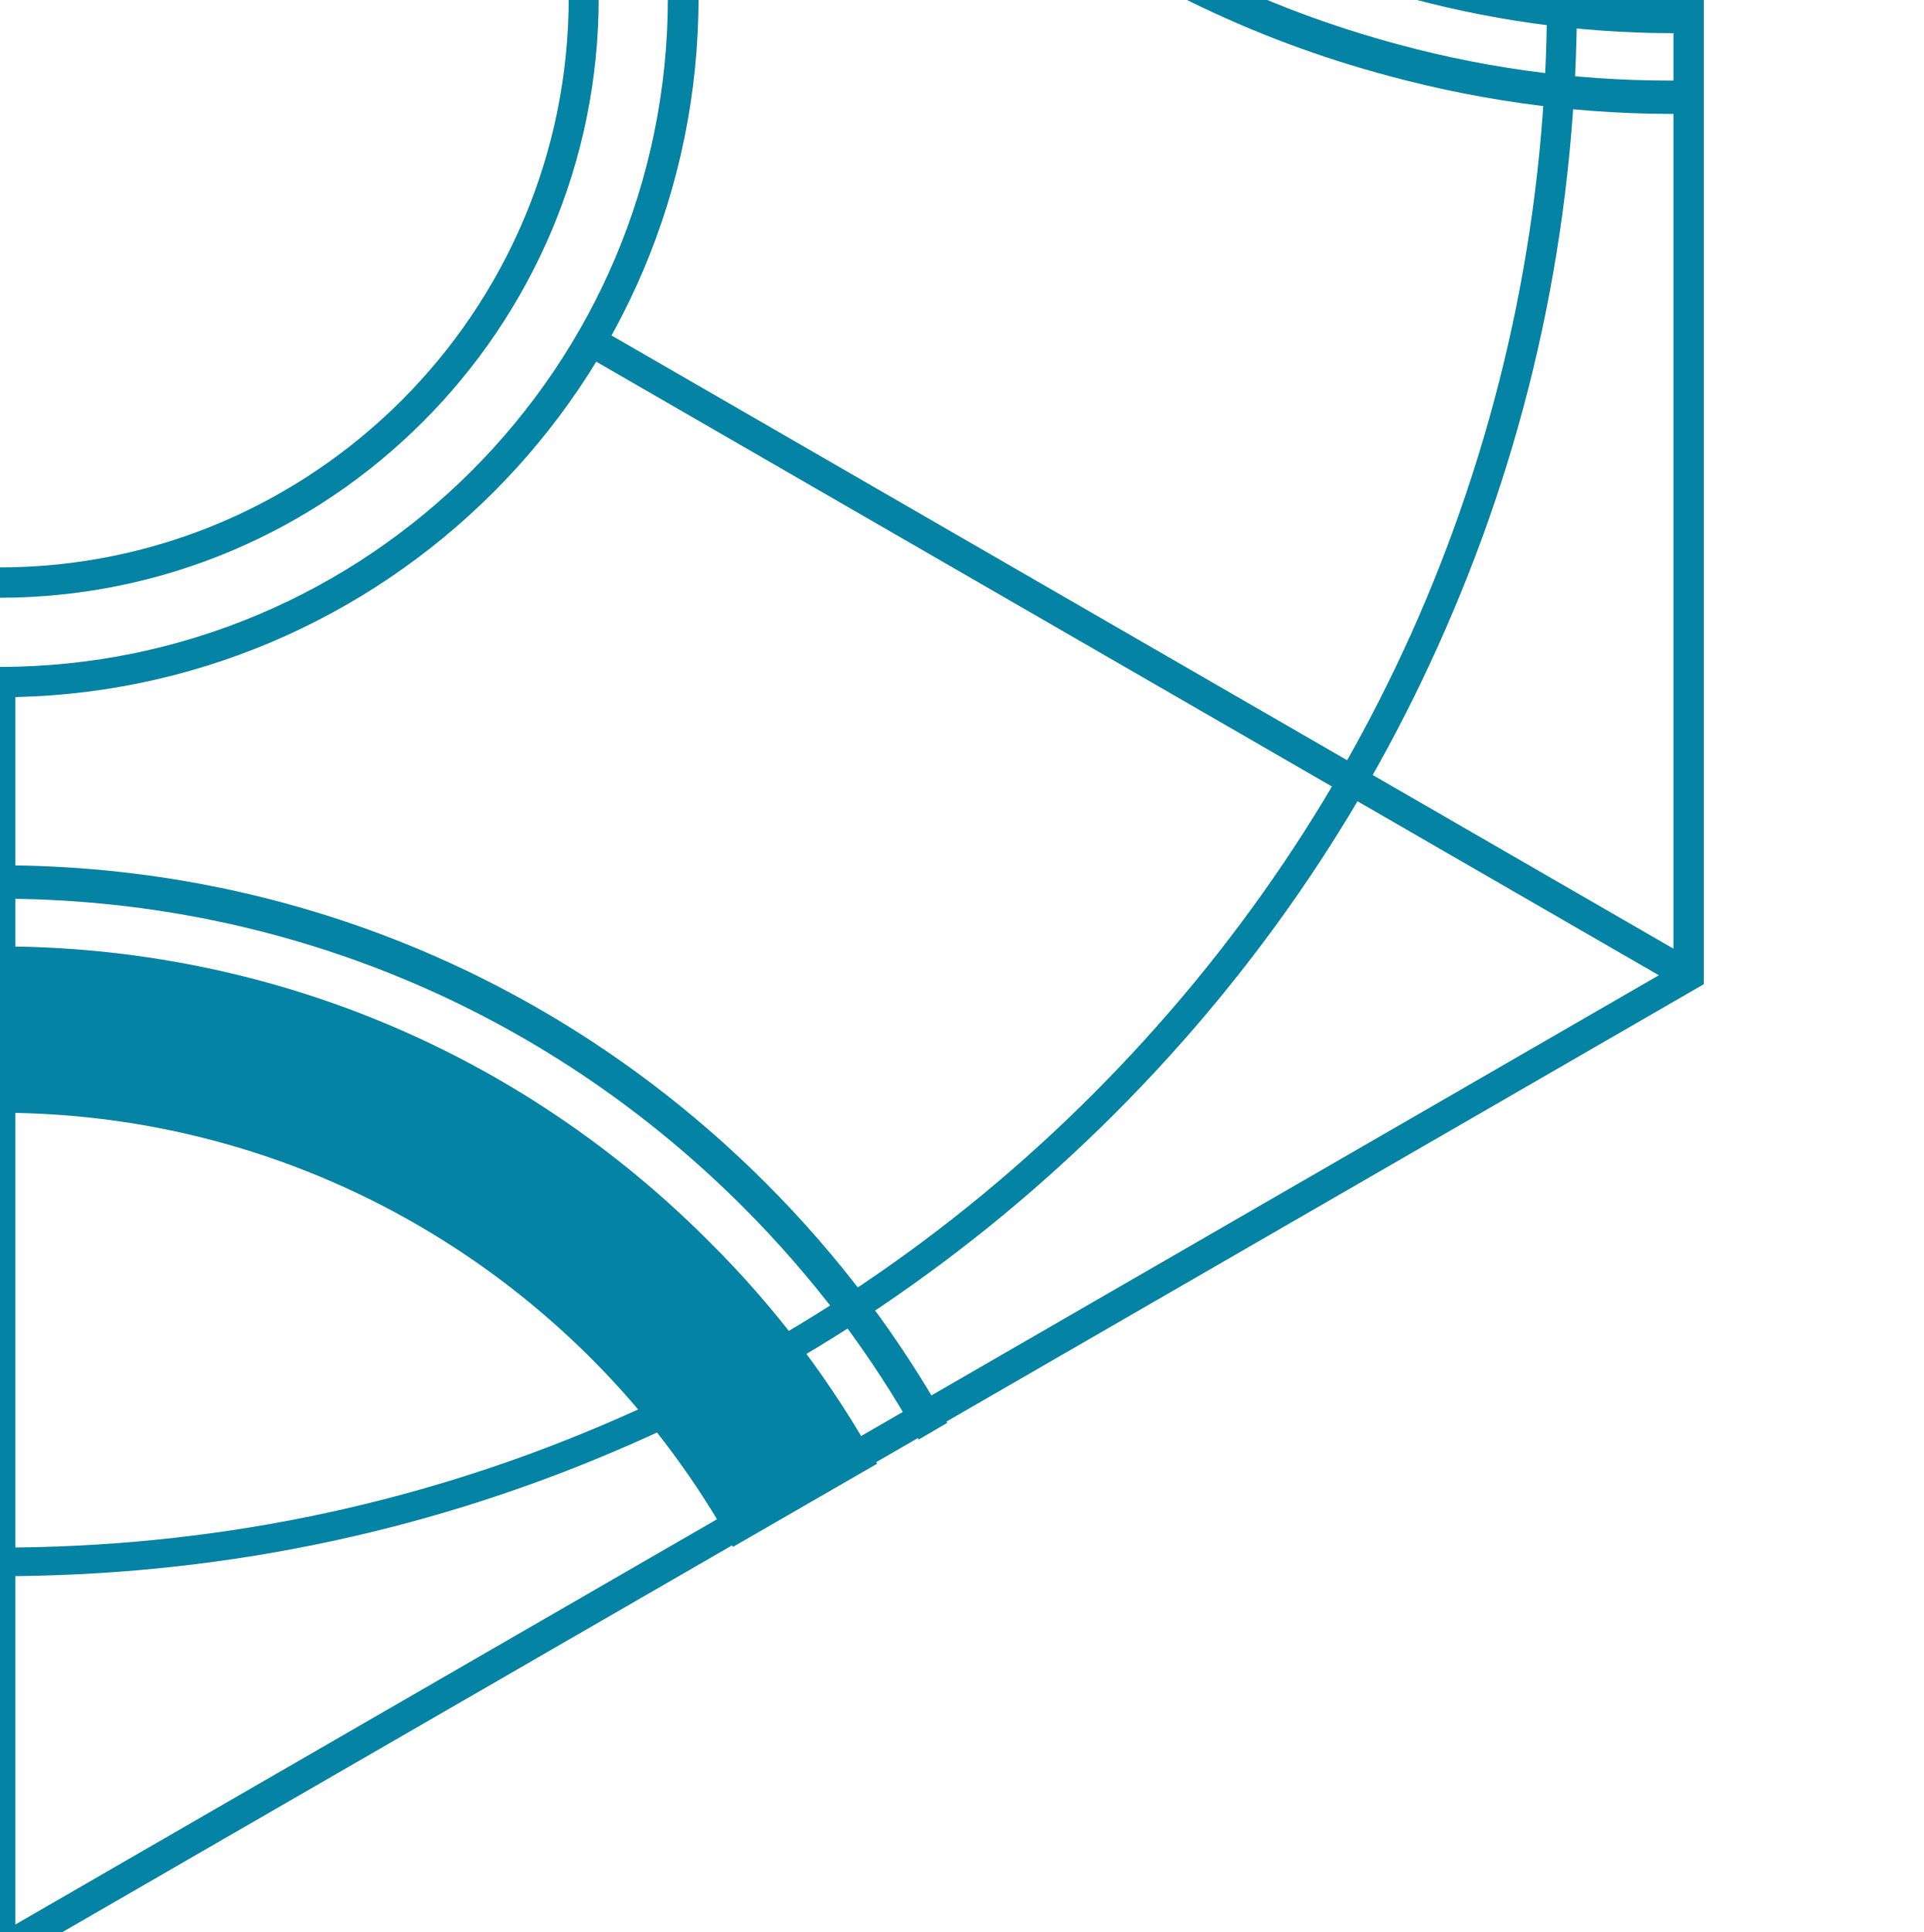
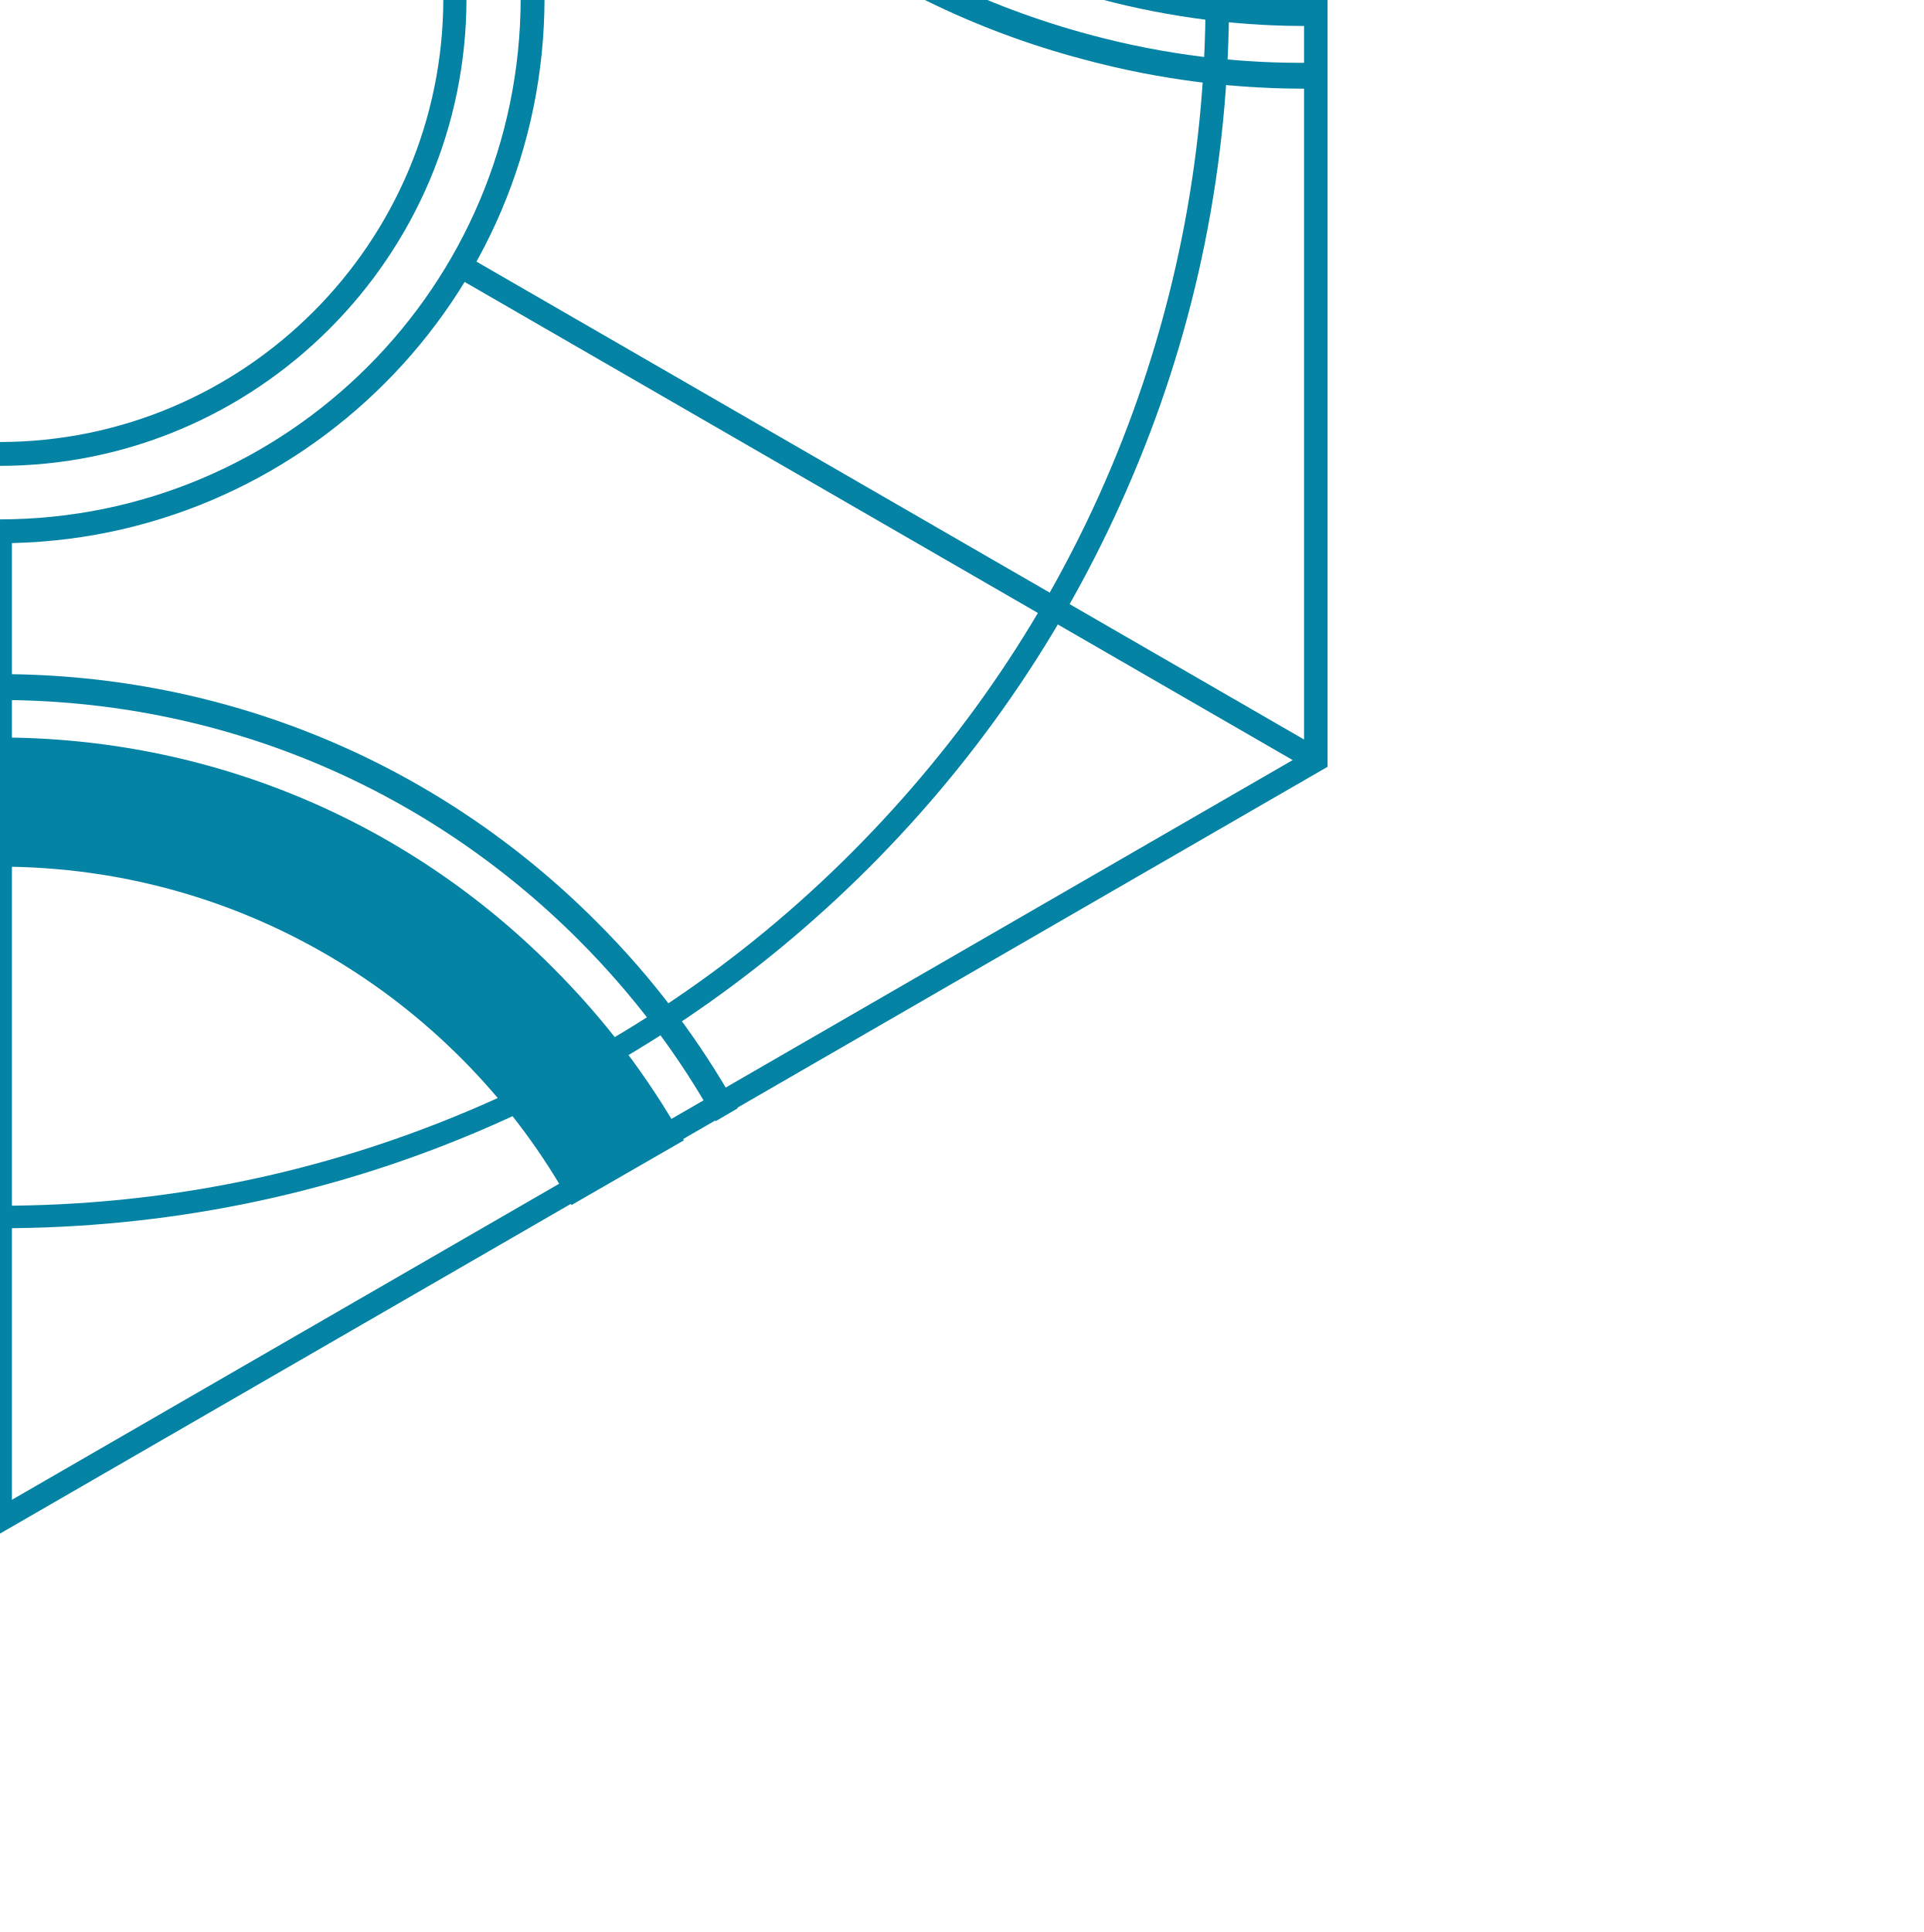
<svg xmlns="http://www.w3.org/2000/svg" version="1.1" id="Layer_1" x="0px" y="0px" viewBox="0 0 564.6 566.9" style="enable-background:new 0 0 564.6 566.9;" xml:space="preserve">
  <style type="text/css">
	.st0{fill:#0483A5;}
</style>
  <g>
-     <path class="st0" d="M0,577.5l-2.2-1.3L-500,288.7v-577.5L0-577.5l2.2,1.3L500-288.7v577.5L0,577.5z M-491.1,283.7L0,567.3   l491.1-283.6v-567.3L0-567.2l-491.1,283.6V283.7z" />
+     <path class="st0" d="M0,450l-1.7-1l-387.9-224v-450L0-450l1.7,1l387.9,224v450L0,450z M-382.7,221.1L0,442.1l382.7-221V-221L0-442   l-382.7,221V221.1z" />
  </g>
  <g>
-     <path class="st0" d="M-0.3,462.5c-62.5,0-123.2-12.2-180.3-36.4c-55.2-23.3-104.7-56.7-147.2-99.3s-75.9-92-99.2-147.2   c-24.2-57.1-36.4-117.8-36.4-180.3s12.2-123.3,36.4-180.3c23.3-55.2,56.7-104.7,99.2-147.2s92-75.9,147.2-99.3   C-123.6-451.8-62.8-464-0.3-464s123.2,12.2,180.3,36.4c55.2,23.3,104.7,56.7,147.2,99.3s75.9,92,99.2,147.2   C450.6-124,462.8-63.3,462.8-0.8s-12.2,123.3-36.4,180.3c-23.3,55.2-56.7,104.7-99.2,147.2c-42.5,42.5-92,75.9-147.2,99.3   C122.9,450.3,62.2,462.5-0.3,462.5z M-0.3-455.1c-61.3,0-120.8,12-176.8,35.8c-54.1,22.9-102.7,55.6-144.4,97.4   s-74.5,90.3-97.4,144.5c-23.6,56-35.7,115.5-35.7,176.9s12,120.8,35.7,176.9c22.9,54.1,55.6,102.7,97.4,144.5s90.3,74.5,144.4,97.4   c56,23.7,115.5,35.8,176.8,35.8s120.8-12,176.8-35.8c54.1-22.9,102.7-55.6,144.4-97.4s74.5-90.3,97.4-144.5   C441.9,120.3,454,60.7,454-0.7s-12.1-120.9-35.9-177c-22.9-54.1-55.6-102.7-97.4-144.5s-90.3-74.5-144.4-97.4   C120.4-443.1,60.9-455.1-0.3-455.1z" />
+     <path class="st0" d="M-0.2,360.4c-48.7,0-96-9.5-140.5-28.4c-43-18.2-81.6-44.2-114.7-77.4s-59.1-71.7-77.3-114.7   c-18.9-44.5-28.4-91.8-28.4-140.5s9.5-96.1,28.4-140.5c18.2-43,44.2-81.6,77.3-114.7s71.7-59.1,114.7-77.4   c44.4-18.9,91.8-28.4,140.5-28.4s96,9.5,140.5,28.4c43,18.2,81.6,44.2,114.7,77.4s59.1,71.7,77.3,114.7   c18.9,44.5,28.4,91.8,28.4,140.5s-9.5,96.1-28.4,140.5c-18.2,43-44.2,81.6-77.3,114.7s-71.7,59.1-114.7,77.4   C95.8,350.9,48.5,360.4-0.2,360.4z M-0.2-354.6c-47.8,0-94.1,9.4-137.8,27.9c-42.2,17.8-80,43.3-112.5,75.9s-58.1,70.4-75.9,112.6   c-18.4,43.6-27.8,90-27.8,137.8s9.4,94.1,27.8,137.8c17.8,42.2,43.3,80,75.9,112.6s70.4,58.1,112.5,75.9   c43.6,18.5,90,27.9,137.8,27.9s94.1-9.4,137.8-27.9c42.2-17.8,80-43.3,112.5-75.9s58.1-70.4,75.9-112.6   c18.4-43.7,27.8-90.2,27.8-138s-9.4-94.2-28-137.9c-17.8-42.2-43.3-80-75.9-112.6s-70.4-58.1-112.5-75.9   C93.8-345.3,47.5-354.6-0.2-354.6z" />
  </g>
-   <path class="st0" d="M-0.3,253.9c-85,0-165,33.1-225.1,93.3c-21.1,21.1-38.9,44.6-53.1,70l8.4,4.9c13.8-24.7,31-47.5,51.5-68  c58.3-58.3,135.8-90.4,218.3-90.4s160,32.1,218.3,90.4c20.5,20.5,37.9,43.5,51.6,68.3l8.4-4.9c-14.2-25.4-32-49.1-53.2-70.3  C164.6,287,84.7,253.9-0.3,253.9z" />
-   <path class="st0" d="M207.9,364.1c-55.6-55.7-129.6-86.4-208.3-86.4S-153,308.3-208.7,364c-19.6,19.7-36.1,41.5-49.2,65.1l42.3,24.4  c42-75.6,122.7-127,215.3-127c92.7,0,173.5,51.5,215.4,127.4l42.3-24.4C244.2,405.7,227.7,383.7,207.9,364.1z" />
-   <path class="st0" d="M-214.7-119.9c42.5-73.6,53.8-159.4,31.9-241.6c-7.8-28.9-19.2-56-34.1-80.9l-8.4,4.9  c14.4,24.2,25.6,50.6,33.1,78.6c21.3,79.6,10.4,162.9-30.9,234.3S-330.9-2.2-410.6,19.1c-28.1,7.6-56.6,11-84.9,10.5v9.8  c29.2,0.4,58.5-3.2,87.5-11C-325.9,6.4-257.3-46.2-214.7-119.9z" />
-   <path class="st0" d="M-414.3,5.6c76-20.3,139.5-69.2,178.8-137.4s49.8-147.6,29.4-223.6c-7.2-26.8-17.9-52-31.7-75.2l-42.3,24.4  c44.5,74.2,48.7,169.8,2.4,249.9C-323.8-75.8-408.9-31.6-495.6-33.3v48.9C-468.5,16.1-441.2,12.8-414.3,5.6z" />
-   <path class="st0" d="M214.8-125.8c-42.5-73.6-53.8-159.4-31.9-241.6c7.8-28.9,19.2-56,34.1-80.9l8.4,4.9  c-14.4,24.2-25.6,50.6-33.1,78.6c-21.3,79.6-10.4,162.9,30.9,234.3S331-8.2,410.6,13.1c28.1,7.6,56.6,11,84.9,10.5v9.8  c-29.2,0.4-58.5-3.2-87.5-11C325.9,0.6,257.3-52.2,214.8-125.8z" />
-   <path class="st0" d="M414.3-0.4c-76-20.3-139.5-69.1-179-137.2s-49.8-147.6-29.4-223.6c7.2-26.8,17.9-52,31.7-75.2l42.3,24.4  c-44.5,74.2-48.7,169.8-2.4,249.9c46.4,80.3,131.3,124.6,218,122.9V9.7C468.5,10.1,441.2,6.8,414.3-0.4z" />
+   <path class="st0" d="M-0.2,197.8c-66.2,0-128.6,25.8-175.4,72.7c-16.4,16.4-30.3,34.8-41.4,54.5l6.5,3.8c10.8-19.2,24.2-37,40.1-53  c45.4-45.4,105.8-70.4,170.1-70.4s124.7,25,170.1,70.4c16,16,29.5,33.9,40.2,53.2l6.5-3.8c-11.1-19.8-24.9-38.3-41.5-54.8  C128.3,223.6,66,197.8-0.2,197.8z" />
+   <path class="st0" d="M162,283.7c-43.3-43.4-101-67.3-162.3-67.3s-118.9,23.8-162.3,67.2c-15.3,15.4-28.1,32.3-38.3,50.7l33,19  c32.7-58.9,95.6-99,167.8-99c72.2,0,135.2,40.1,167.8,99.3l33-19C190.3,316.1,177.4,299,162,283.7z" />
+   <path class="st0" d="M-167.3-93.4c33.1-57.4,41.9-124.2,24.9-188.3c-6.1-22.5-15-43.6-26.6-63l-6.5,3.8  c11.2,18.9,19.9,39.4,25.8,61.2c16.6,62,8.1,126.9-24.1,182.6s-84,95.4-146.1,112c-21.9,5.9-44.1,8.6-66.2,8.2v7.6  c22.8,0.3,45.6-2.5,68.2-8.6C-253.9,5-200.5-36-167.3-93.4z" />
+   <path class="st0" d="M-322.8,4.4c59.2-15.8,108.7-53.9,139.3-107.1s38.8-115,22.9-174.2c-5.6-20.9-13.9-40.5-24.7-58.6l-33,19  c34.7,57.8,37.9,132.3,1.9,194.7c-35.9,62.7-102.2,97.2-169.8,95.8v38.1C-365.1,12.5-343.8,10-322.8,4.4z" />
+   <path class="st0" d="M167.4-98c-33.1-57.4-41.9-124.2-24.9-188.3c6.1-22.5,15-43.6,26.6-63l6.5,3.8c-11.2,18.9-19.9,39.4-25.8,61.2  c-16.6,62-8.1,126.9,24.1,182.6s84,95.3,146,111.9c21.9,5.9,44.1,8.6,66.2,8.2V26c-22.8,0.3-45.6-2.5-68.2-8.6  C253.9,0.5,200.5-40.7,167.4-98z" />
+   <path class="st0" d="M322.8-0.3c-59.2-15.8-108.7-53.8-139.5-106.9s-38.8-115-22.9-174.2c5.6-20.9,13.9-40.5,24.7-58.6l33,19  c-34.7,57.8-37.9,132.3-1.9,194.7c36.2,62.6,102.3,97.1,169.9,95.8V7.6C365.1,7.9,343.8,5.3,322.8-0.3z" />
  <g>
-     <path class="st0" d="M-0.3,204.6c-113.2,0-205.3-92-205.3-205.3S-113.6-206-0.3-206s205.3,92,205.3,205.3S112.9,204.6-0.3,204.6z    M-0.3-197.1c-108.2,0-196.4,88.2-196.4,196.4s88.1,196.4,196.4,196.4S196,107.6,196-0.7S107.9-197.1-0.3-197.1z" />
+     <path class="st0" d="M-0.2,159.4c-88.2,0-160-71.7-160-160s71.7-160,160-160s160,71.7,160,160S88,159.4-0.2,159.4z M-0.2-153.6   c-84.3,0-153,68.7-153,153s68.6,153,153,153s153-68.6,153-153S84.1-153.6-0.2-153.6z" />
  </g>
  <g>
-     <path class="st0" d="M-0.3,175.4c-97.1,0-176.1-78.9-176.1-176.1S-97.5-176.8-0.3-176.8S175.7-97.8,175.7-0.7S96.8,175.4-0.3,175.4   z M-0.3-167.9c-92.1,0-167.2,75.1-167.2,167.2s75,167.2,167.2,167.2S166.9,91.5,166.9-0.7S91.8-167.9-0.3-167.9z" />
+     <path class="st0" d="M-0.2,136.7c-75.7,0-137.2-61.5-137.2-137.2S-76-137.8-0.2-137.8S136.9-76.2,136.9-0.5S75.4,136.7-0.2,136.7z    M-0.2-130.8c-71.8,0-130.3,58.5-130.3,130.3S-72.1,129.7-0.2,129.7S130.1,71.3,130.1-0.5S71.5-130.8-0.2-130.8z" />
  </g>
  <g>
-     <rect x="-520.4" y="188.9" transform="matrix(0.866 -0.5001 0.5001 0.866 -141.5397 -141.4757)" class="st0" width="371.5" height="8.9" />
+     <rect x="-405.5" y="147.2" transform="matrix(0.866 -0.5001 0.5001 0.866 -110.2832 -110.2168)" class="st0" width="289.5" height="6.9" />
  </g>
  <g>
-     <rect x="149.1" y="-197.7" transform="matrix(0.8659 -0.5002 0.5002 0.8659 141.5261 141.5532)" class="st0" width="371.4" height="8.9" />
+     <rect x="116.2" y="-154.1" transform="matrix(0.8659 -0.5002 0.5002 0.8659 110.3015 110.2894)" class="st0" width="289.4" height="6.9" />
  </g>
  <g>
-     <rect x="-339.5" y="-378.8" transform="matrix(0.5 -0.866 0.866 0.5 -1.064579e-02 -386.8723)" class="st0" width="8.9" height="370.8" />
+     <rect x="-264.5" y="-295.2" transform="matrix(0.5 -0.866 0.866 0.5 -1.392727e-03 -301.4346)" class="st0" width="6.9" height="288.9" />
  </g>
  <g>
-     <rect x="330.4" y="7.6" transform="matrix(0.5 -0.866 0.866 0.5 -1.908367e-02 386.5949)" class="st0" width="8.9" height="371.4" />
+     <rect x="257.4" y="5.9" transform="matrix(0.5 -0.866 0.866 0.5 2.116135e-02 301.2286)" class="st0" width="6.9" height="289.4" />
  </g>
  <g>
-     <rect x="-4.4" y="200.2" class="st0" width="8.9" height="372.2" />
+     <rect x="-3.4" y="156" class="st0" width="6.9" height="290" />
  </g>
  <g>
-     <rect x="-4.4" y="-572.3" class="st0" width="8.9" height="370.8" />
+     <rect x="-3.4" y="-445.9" class="st0" width="6.9" height="288.9" />
  </g>
</svg>
